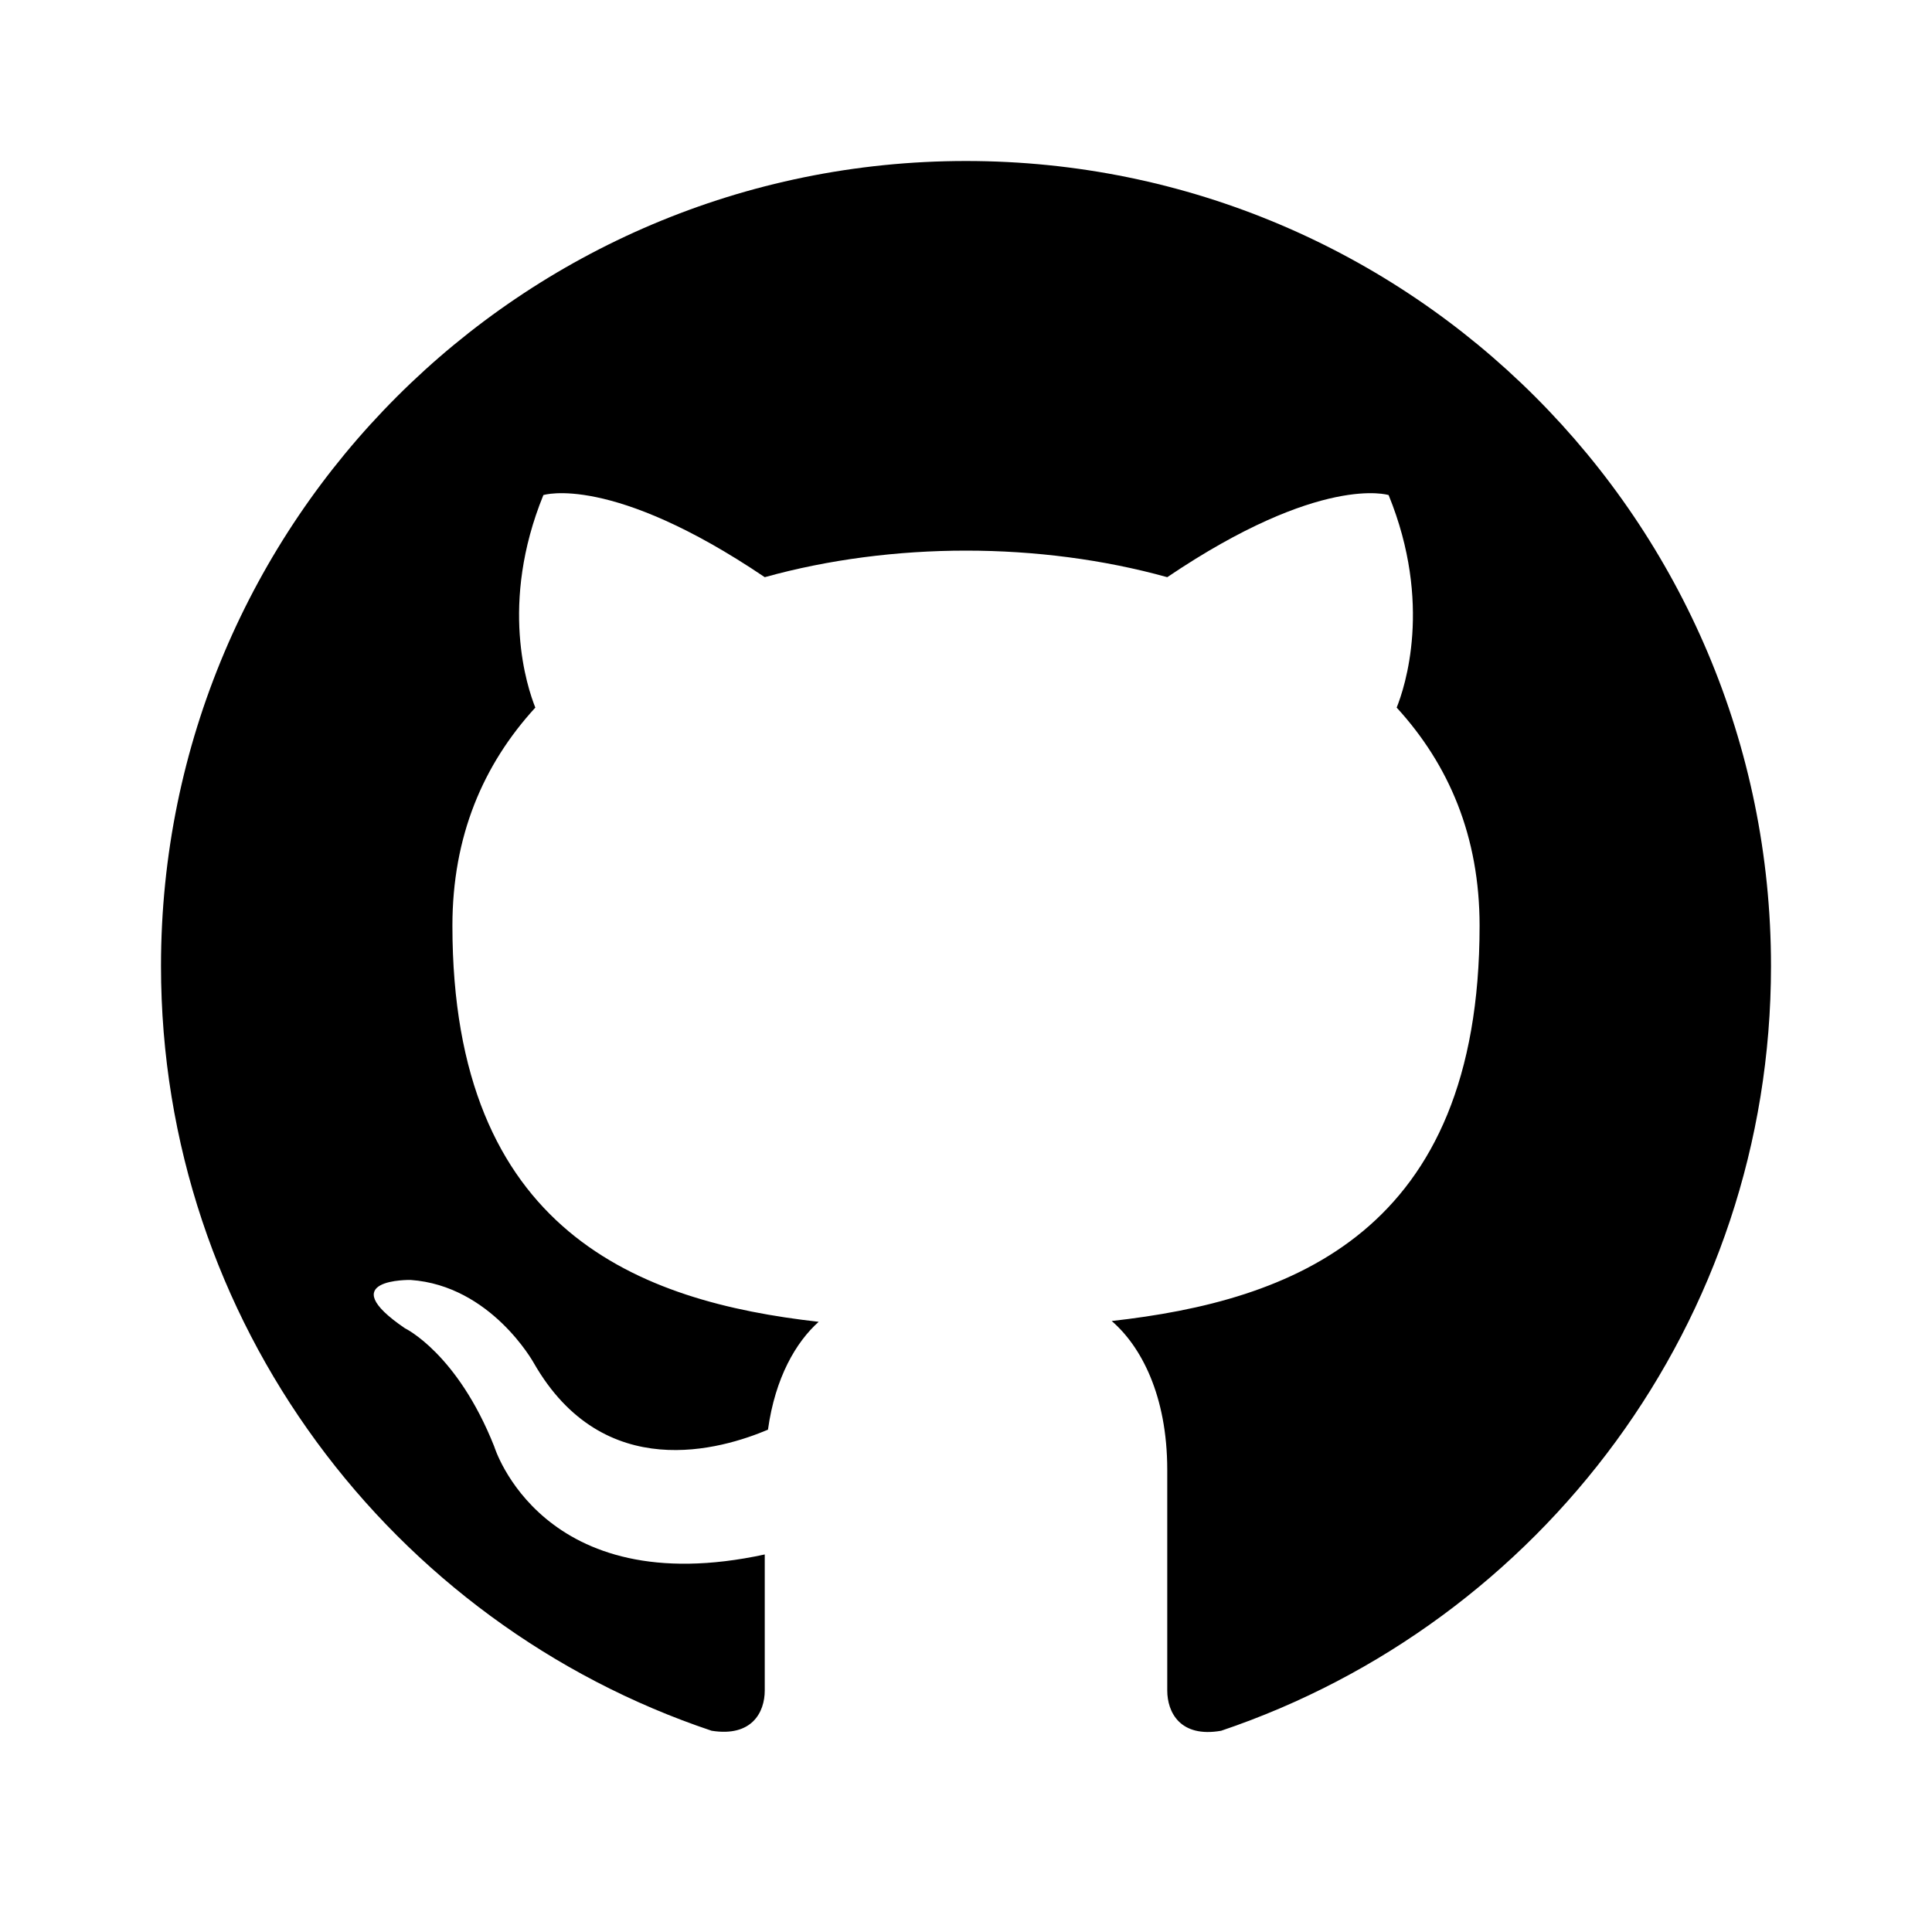
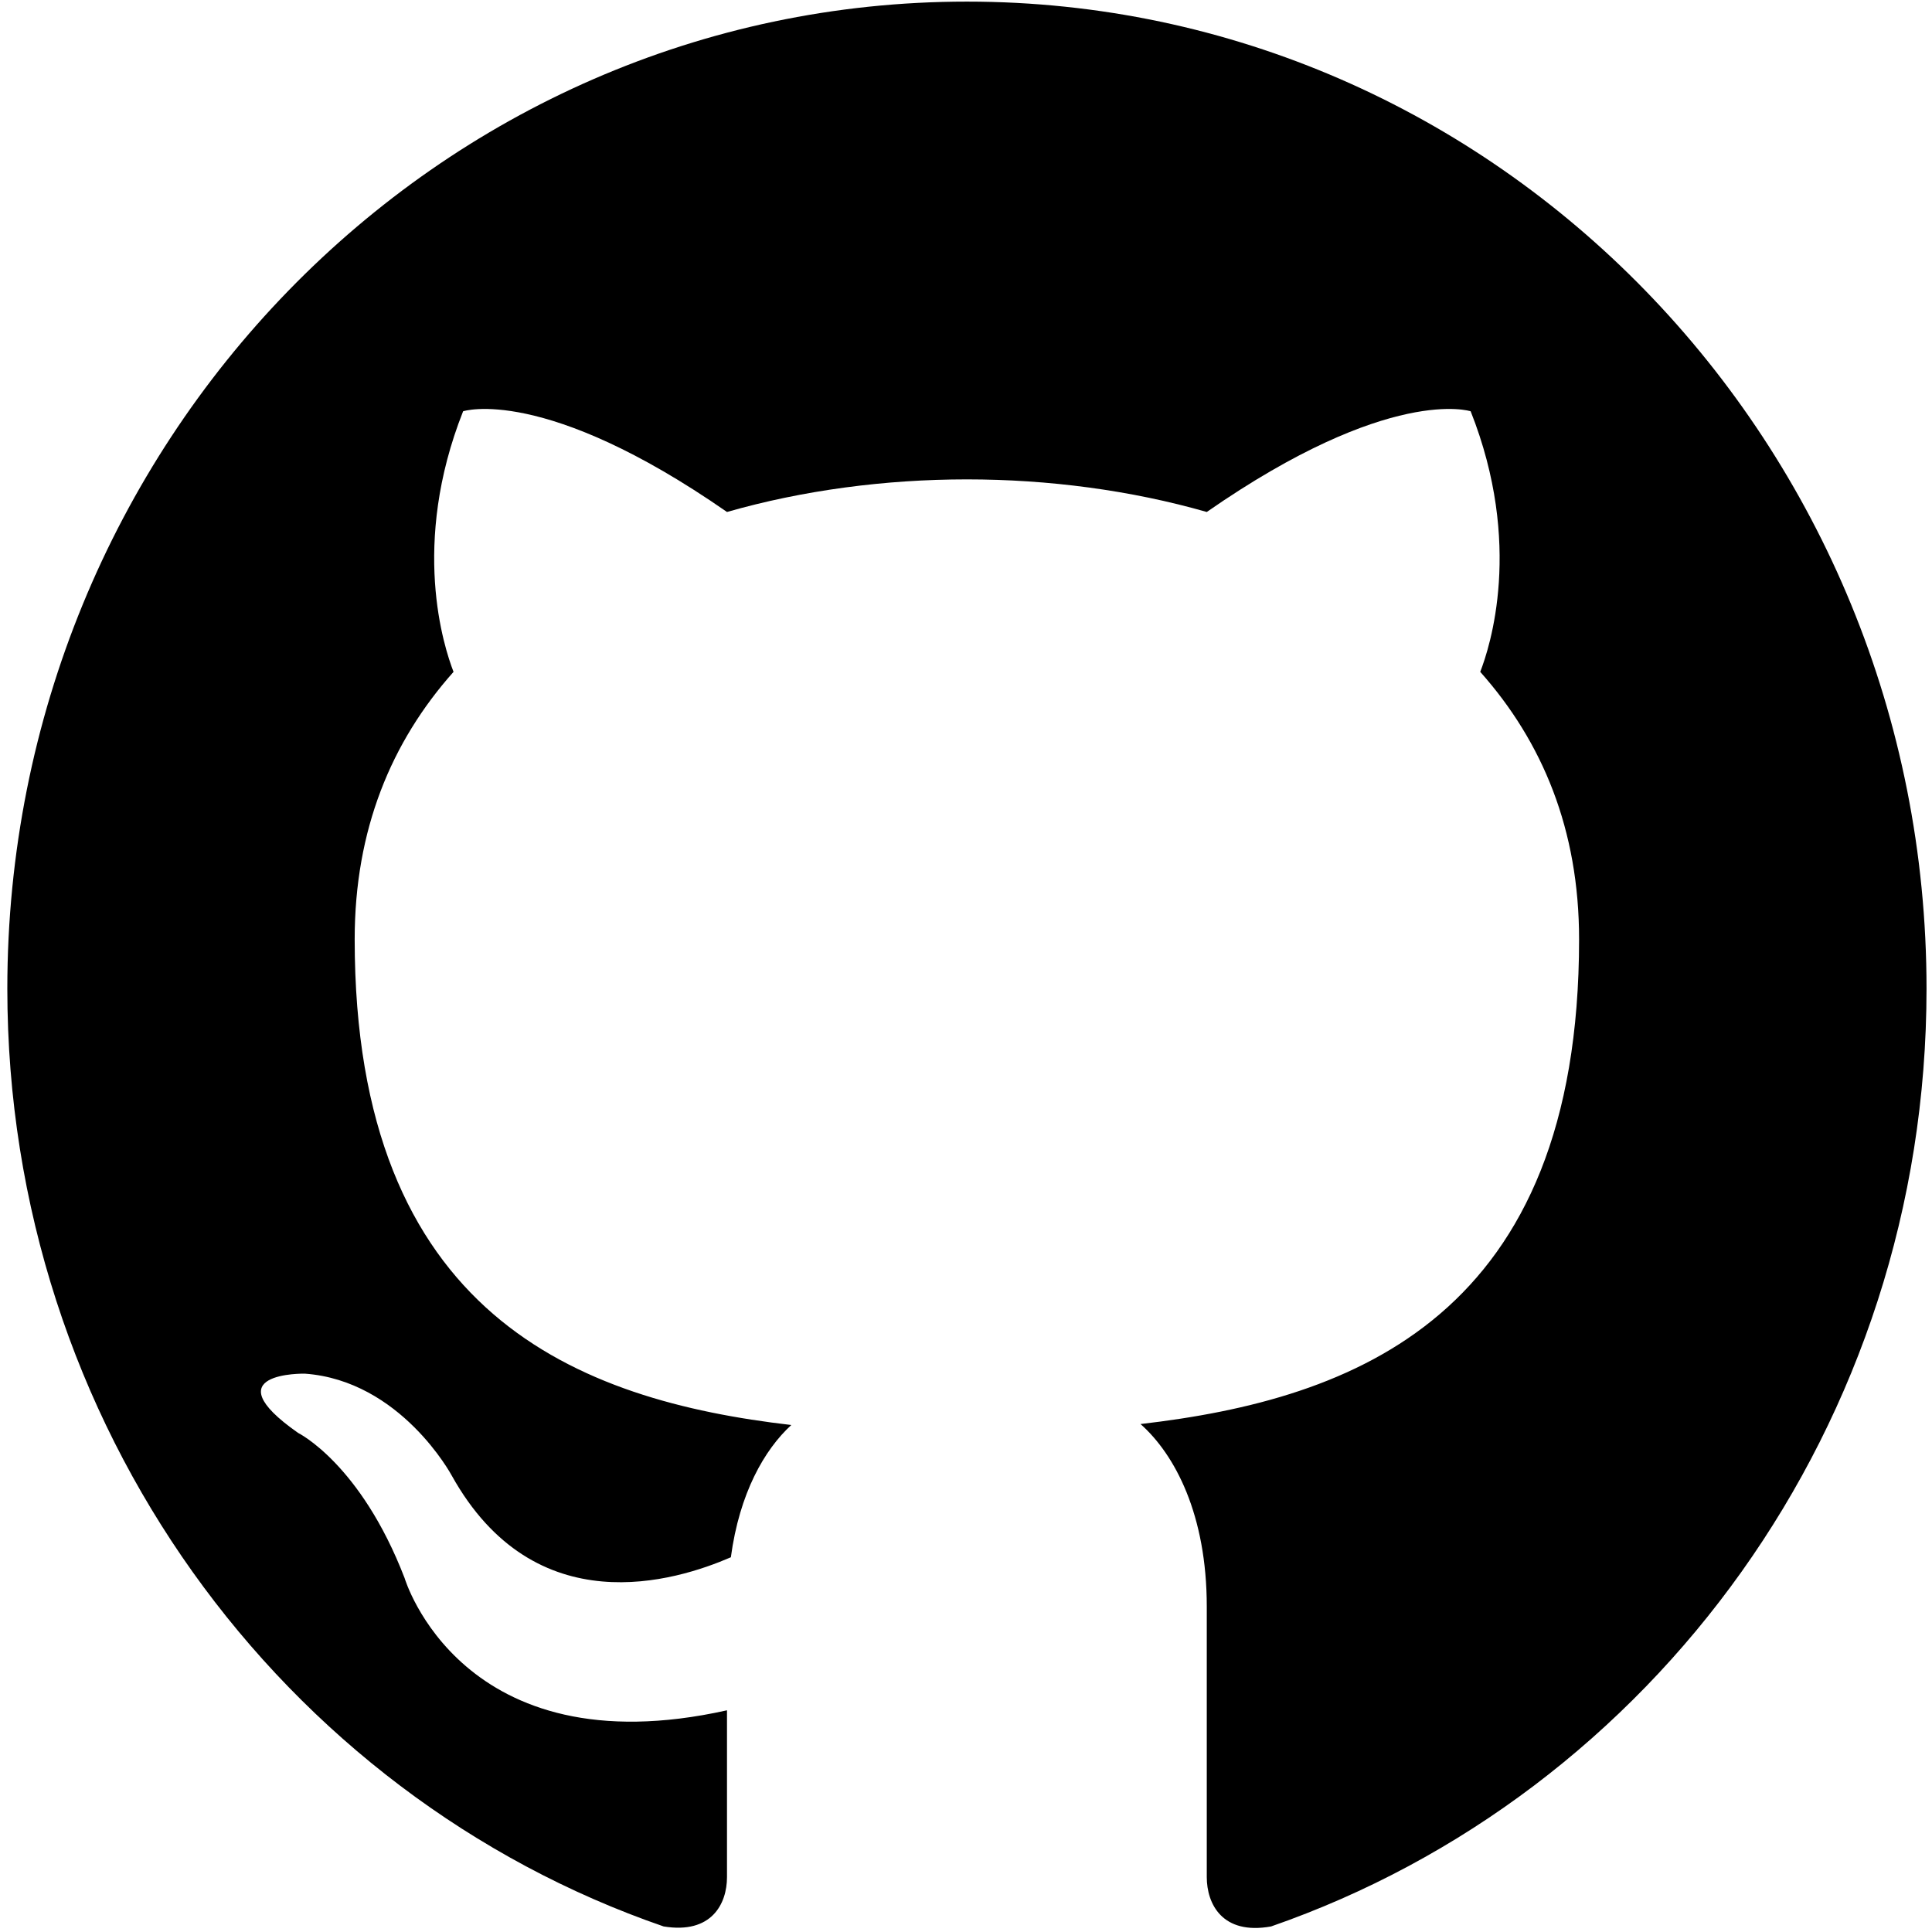
- <svg xmlns="http://www.w3.org/2000/svg" sytle="fill:black" version="1.1" width="24" height="24" viewBox="0 0 24 24">
-   <path d="M12,2A10,10 0 0,0 2,12C2,16.42 4.87,20.17 8.84,21.5C9.34,21.58 9.5,21.27 9.5,21C9.5,20.77 9.5,20.14 9.5,19.31C6.73,19.91 6.14,17.97 6.14,17.97C5.68,16.81 5.03,16.5 5.03,16.5C4.12,15.88 5.1,15.9 5.1,15.9C6.1,15.97 6.63,16.93 6.63,16.93C7.5,18.45 8.97,18 9.54,17.76C9.63,17.11 9.89,16.67 10.17,16.42C7.95,16.17 5.62,15.31 5.62,11.5C5.62,10.39 6,9.5 6.65,8.79C6.55,8.54 6.2,7.5 6.75,6.15C6.75,6.15 7.59,5.88 9.5,7.17C10.29,6.95 11.15,6.84 12,6.84C12.85,6.84 13.71,6.95 14.5,7.17C16.41,5.88 17.25,6.15 17.25,6.15C17.8,7.5 17.45,8.54 17.35,8.79C18,9.5 18.38,10.39 18.38,11.5C18.38,15.32 16.04,16.16 13.81,16.41C14.17,16.72 14.5,17.33 14.5,18.26C14.5,19.6 14.5,20.68 14.5,21C14.5,21.27 14.66,21.59 15.17,21.5C19.14,20.16 22,16.42 22,12A10,10 0 0,0 12,2Z" />
+ <svg xmlns="http://www.w3.org/2000/svg" width="24" height="24">
+   <g>
+     <rect fill="none" id="canvas_background" height="402" width="582" y="-1" x="-1" />
+   </g>
+   <g>
+     <path stroke="null" id="svg_1" d="m12.011,0.02a11.92,12.262 0 0 0 -11.92,12.262c0,5.42 3.421,10.018 8.153,11.649c0.596,0.098 0.787,-0.282 0.787,-0.613c0,-0.282 0,-1.055 0,-2.072c-3.302,0.736 -4.005,-1.643 -4.005,-1.643c-0.548,-1.422 -1.323,-1.803 -1.323,-1.803c-1.085,-0.76 0.083,-0.736 0.083,-0.736c1.192,0.086 1.824,1.263 1.824,1.263c1.037,1.864 2.789,1.312 3.469,1.018c0.107,-0.797 0.417,-1.337 0.751,-1.643c-2.646,-0.307 -5.424,-1.361 -5.424,-6.033c0,-1.361 0.453,-2.452 1.228,-3.323c-0.119,-0.307 -0.536,-1.582 0.119,-3.237c0,0 1.001,-0.331 3.278,1.251c0.942,-0.27 1.967,-0.405 2.98,-0.405c1.013,0 2.038,0.135 2.98,0.405c2.277,-1.582 3.278,-1.251 3.278,-1.251c0.656,1.655 0.238,2.931 0.119,3.237c0.775,0.871 1.228,1.962 1.228,3.323c0,4.684 -2.789,5.714 -5.448,6.021c0.429,0.38 0.823,1.128 0.823,2.268c0,1.643 0,2.967 0,3.36c0,0.331 0.191,0.723 0.799,0.613c4.732,-1.643 8.142,-6.229 8.142,-11.649a11.92,12.262 0 0 0 -11.92,-12.262z" />
+   </g>
</svg>
